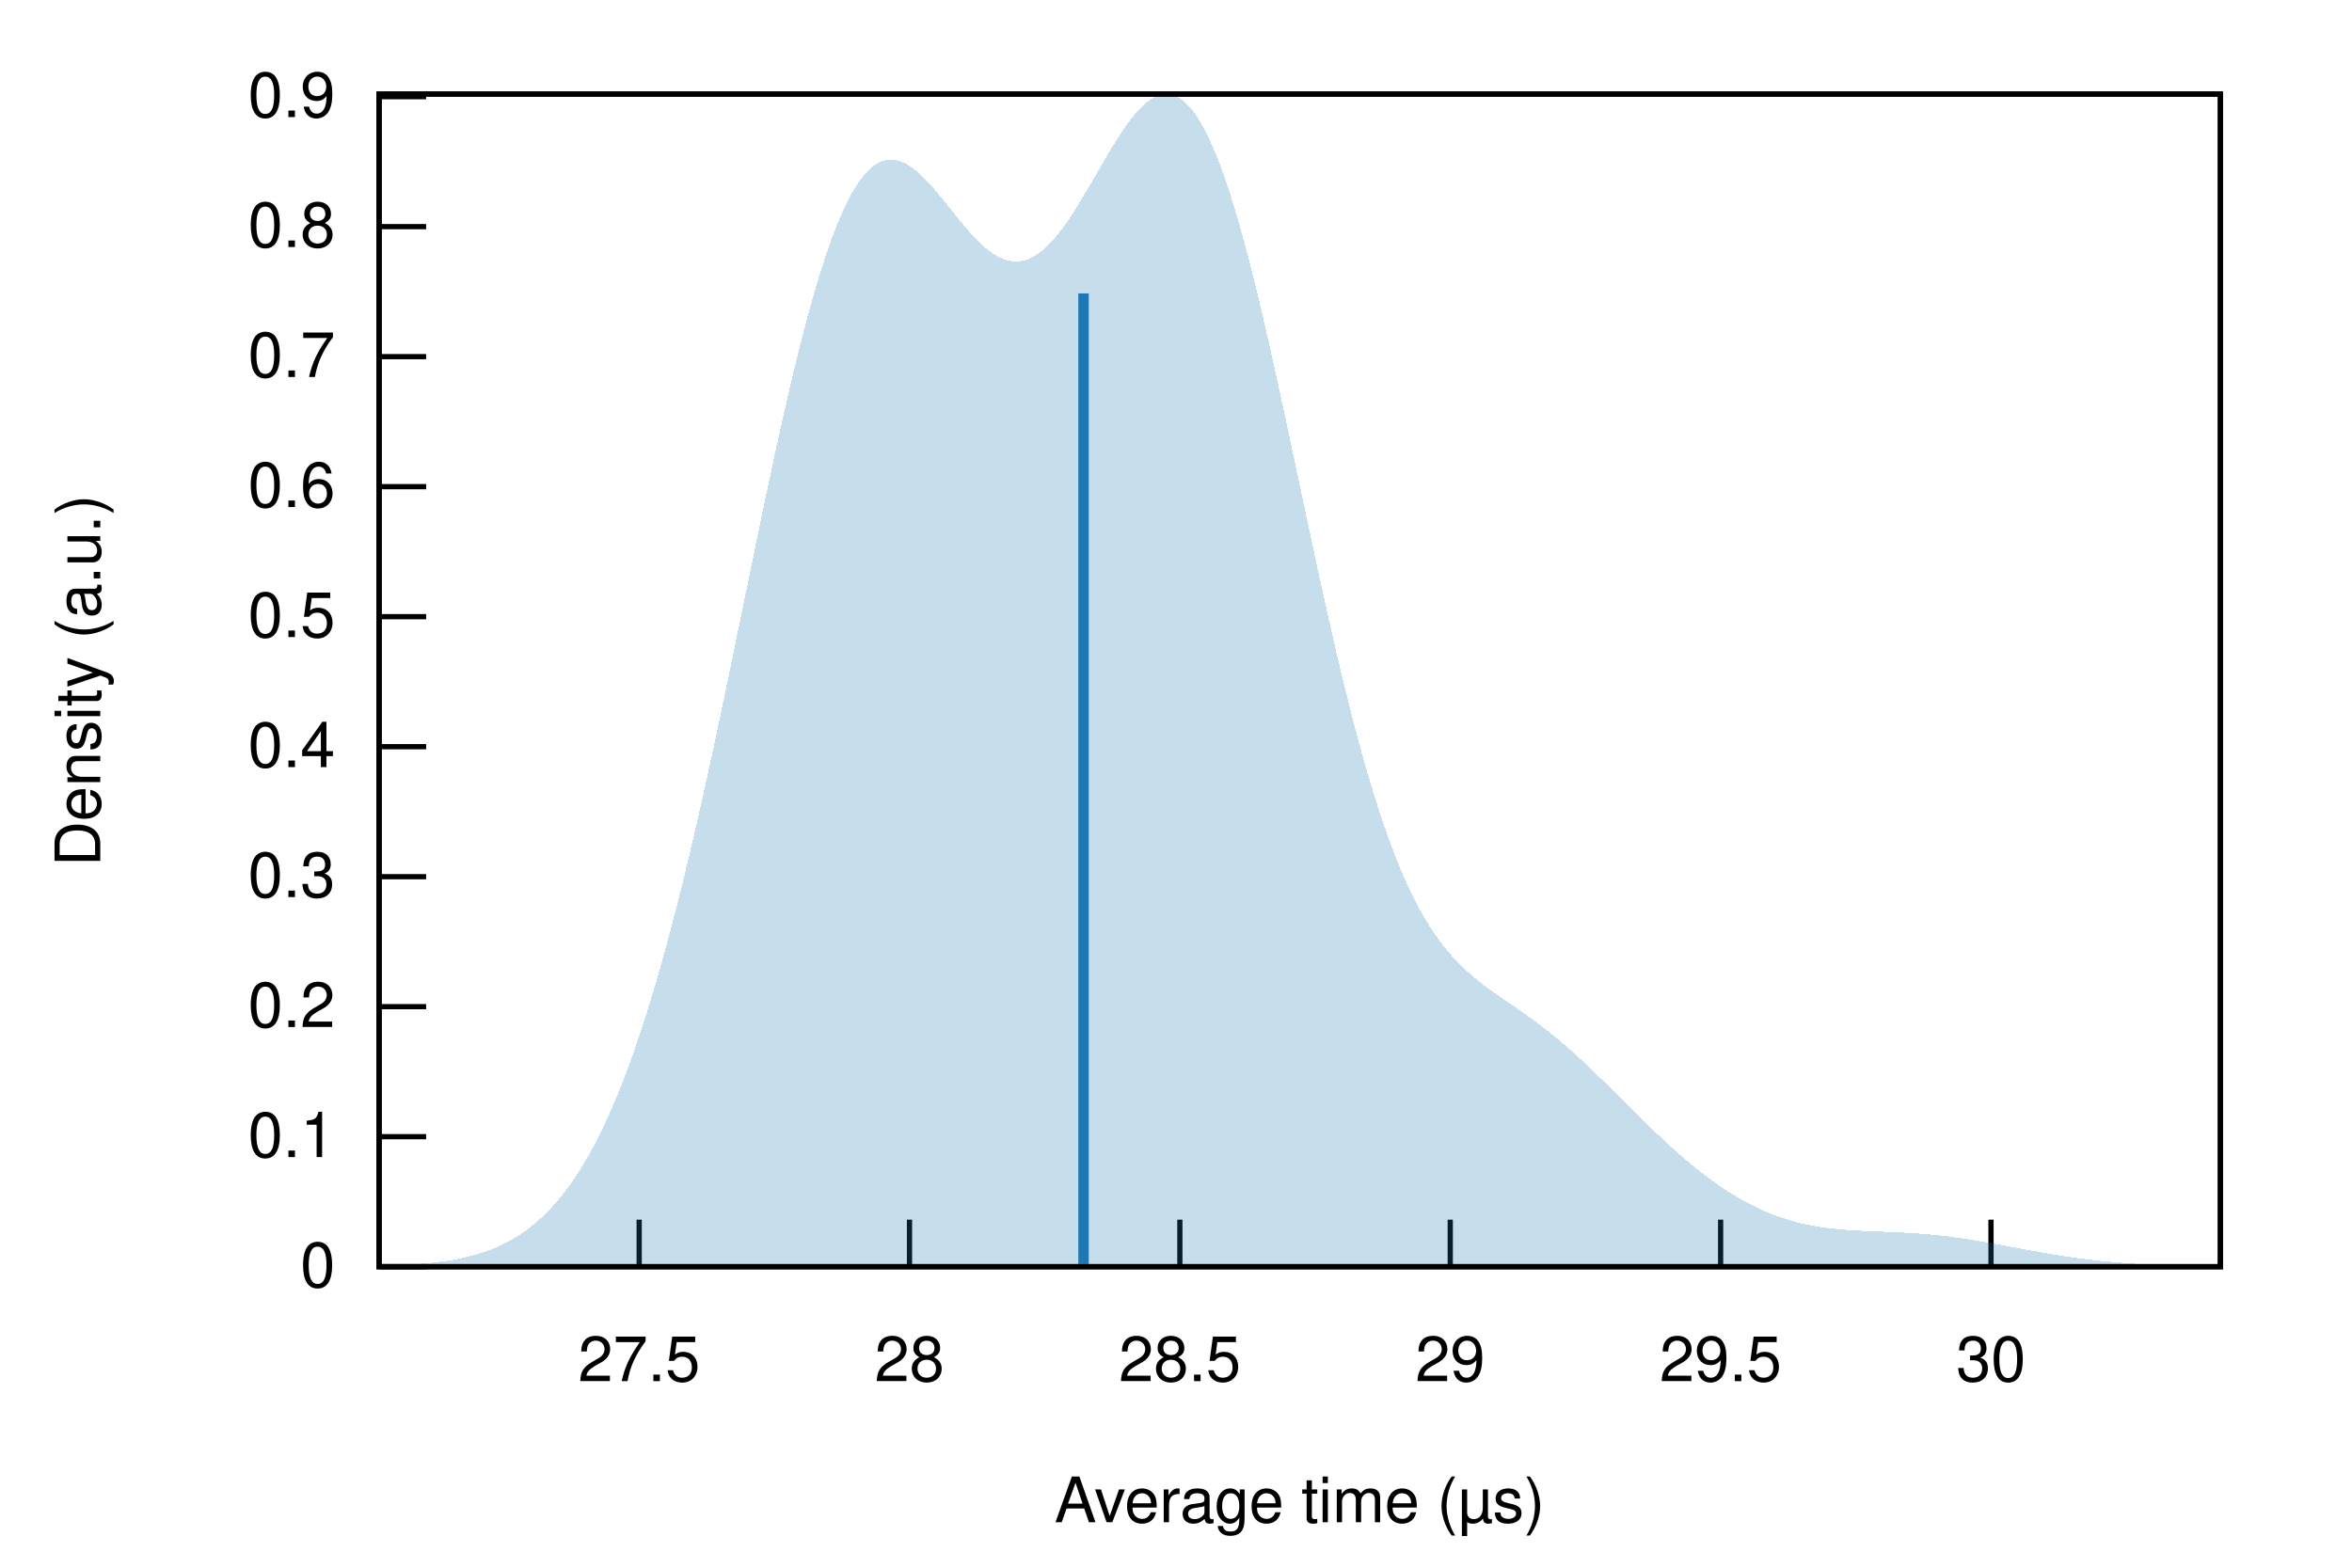
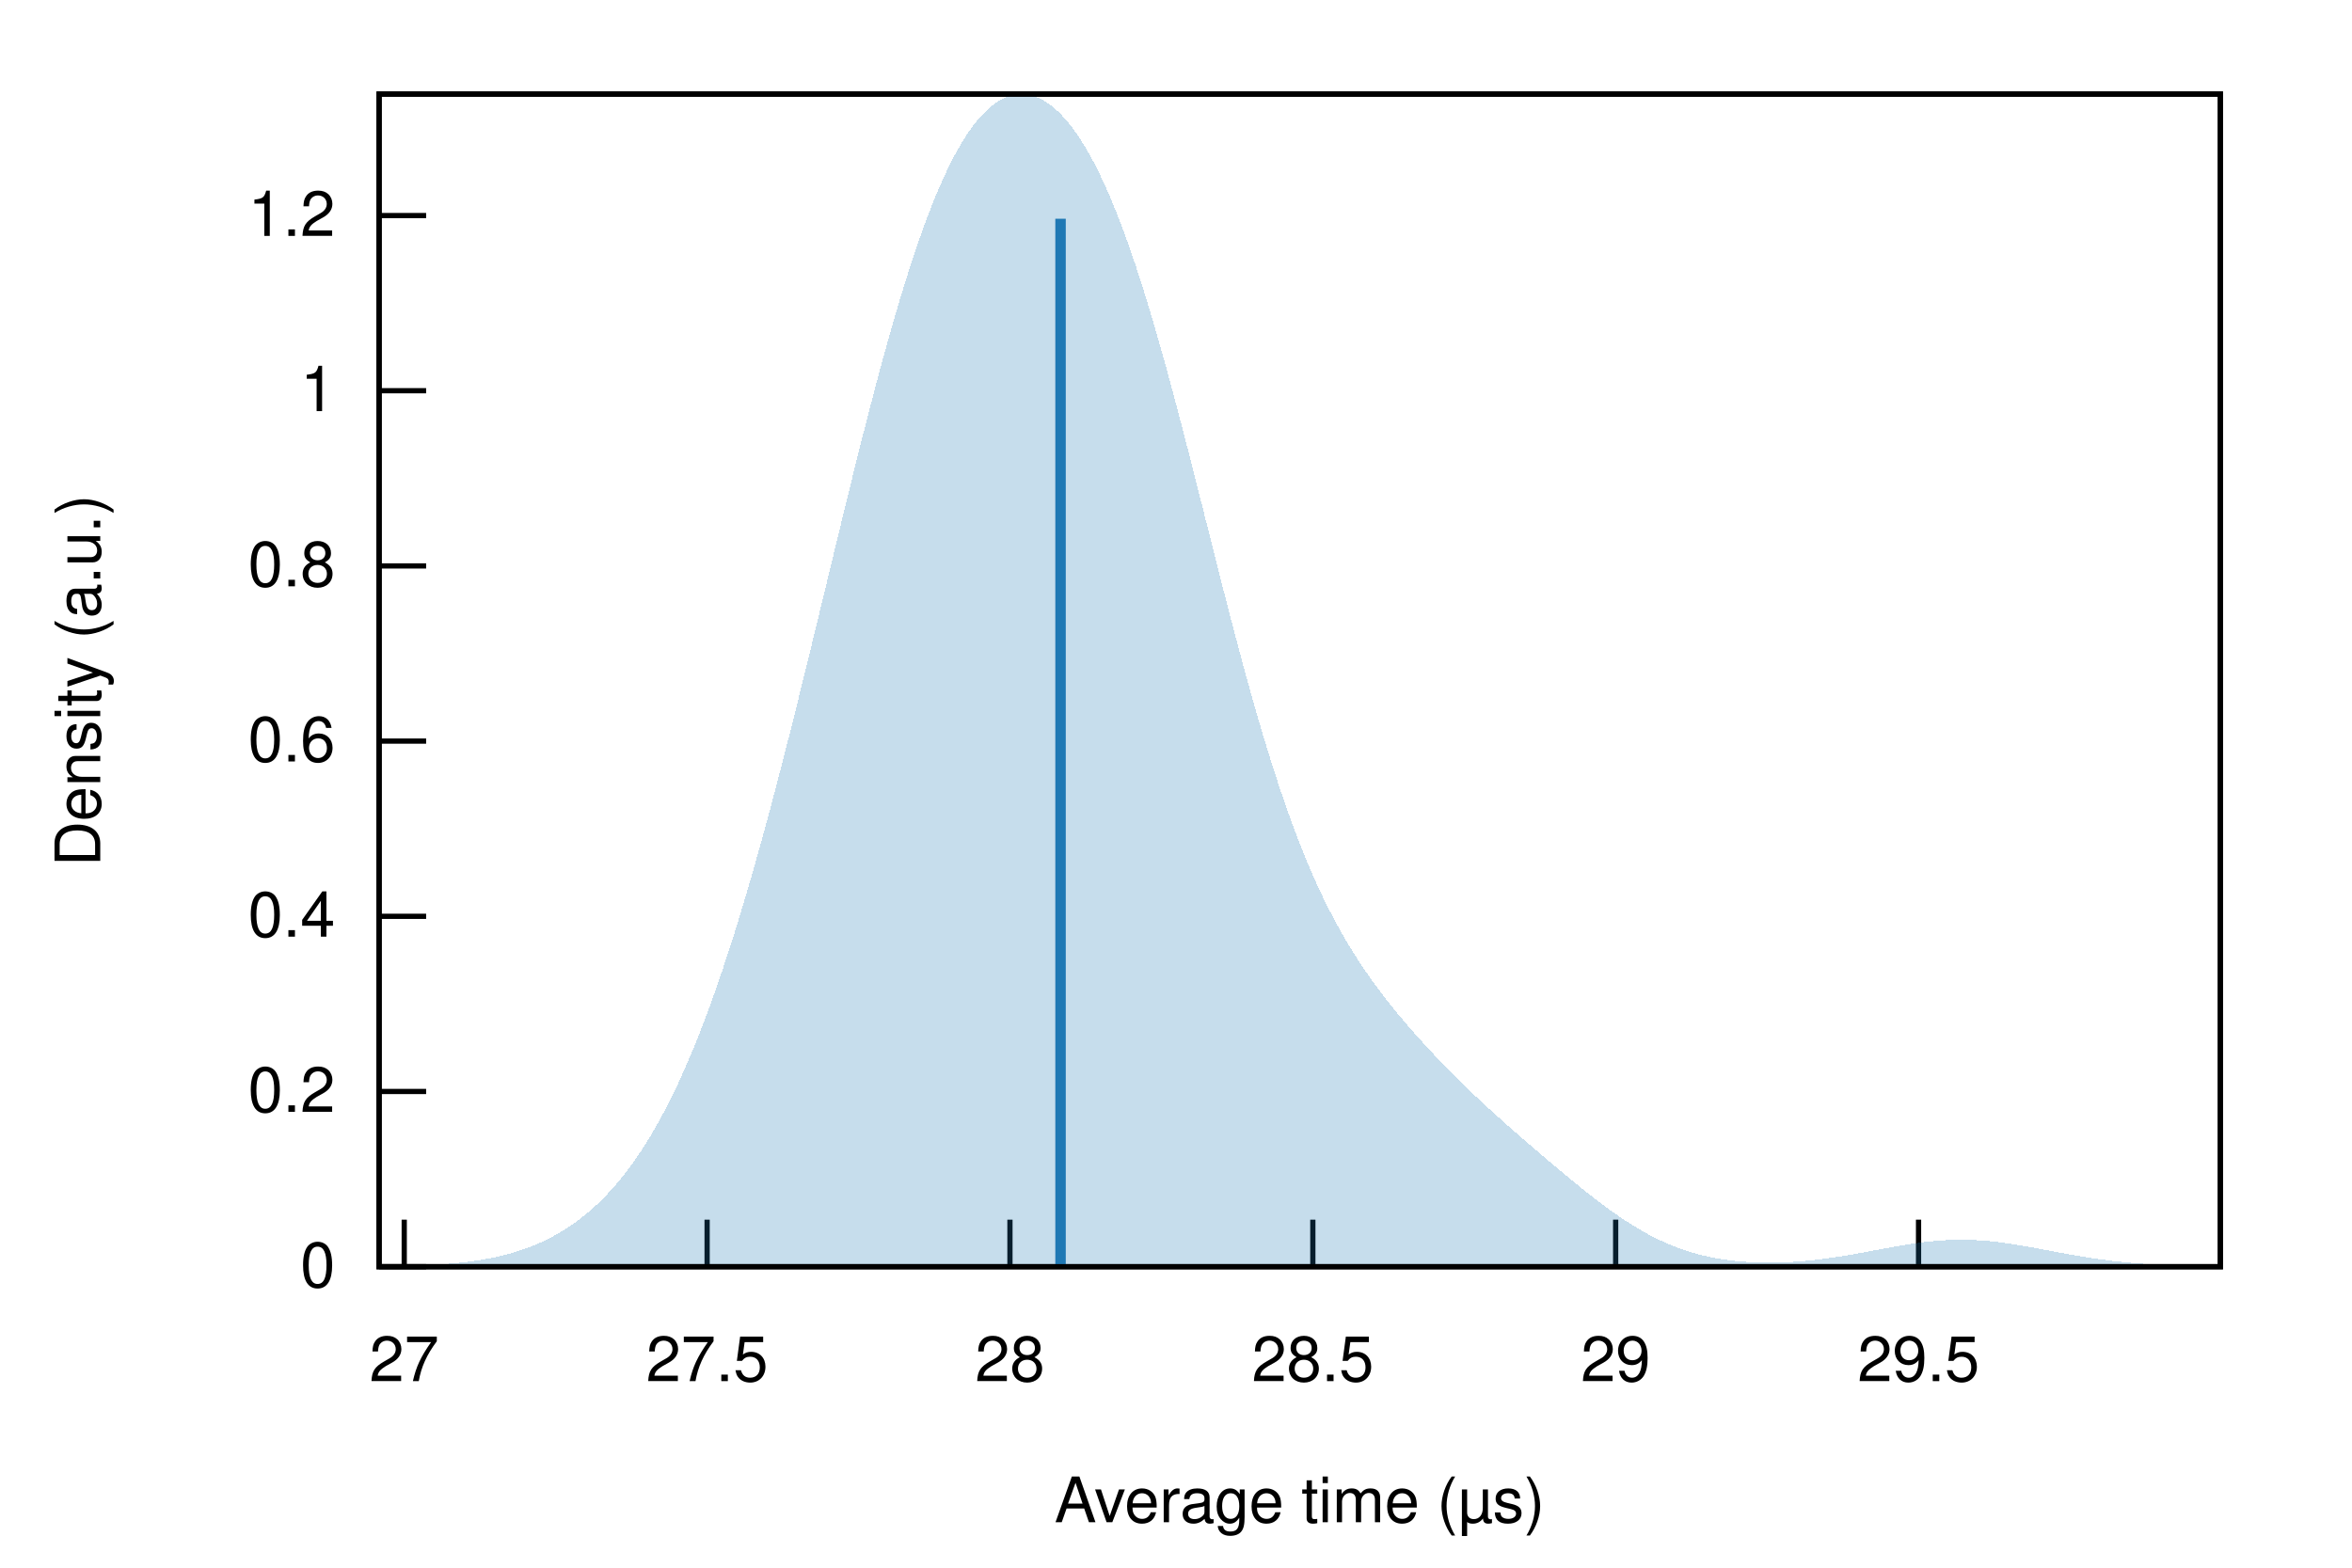
<svg xmlns="http://www.w3.org/2000/svg" xmlns:xlink="http://www.w3.org/1999/xlink" viewBox="0 0 450 300">
  <g id="gnuplot_canvas">
    <rect x="0" y="0" width="450" height="300" fill="none" />
    <defs>
      <circle id="gpDot" r="0.5" stroke-width="0.5" stroke="currentColor" />
      <path id="gpPt0" stroke-width="0.222" stroke="currentColor" d="M-1,0 h2 M0,-1 v2" />
      <path id="gpPt1" stroke-width="0.222" stroke="currentColor" d="M-1,-1 L1,1 M1,-1 L-1,1" />
      <path id="gpPt2" stroke-width="0.222" stroke="currentColor" d="M-1,0 L1,0 M0,-1 L0,1 M-1,-1 L1,1 M-1,1 L1,-1" />
      <rect id="gpPt3" stroke-width="0.222" stroke="currentColor" x="-1" y="-1" width="2" height="2" />
      <rect id="gpPt4" stroke-width="0.222" stroke="currentColor" fill="currentColor" x="-1" y="-1" width="2" height="2" />
      <circle id="gpPt5" stroke-width="0.222" stroke="currentColor" cx="0" cy="0" r="1" />
      <use xlink:href="#gpPt5" id="gpPt6" fill="currentColor" stroke="none" />
      <path id="gpPt7" stroke-width="0.222" stroke="currentColor" d="M0,-1.33 L-1.33,0.67 L1.33,0.67 z" />
      <use xlink:href="#gpPt7" id="gpPt8" fill="currentColor" stroke="none" />
      <use xlink:href="#gpPt7" id="gpPt9" stroke="currentColor" transform="rotate(180)" />
      <use xlink:href="#gpPt9" id="gpPt10" fill="currentColor" stroke="none" />
      <use xlink:href="#gpPt3" id="gpPt11" stroke="currentColor" transform="rotate(45)" />
      <use xlink:href="#gpPt11" id="gpPt12" fill="currentColor" stroke="none" />
      <path id="gpPt13" stroke-width="0.222" stroke="currentColor" d="M0,1.330 L1.265,0.411 L0.782,-1.067 L-0.782,-1.076 L-1.265,0.411 z" />
      <use xlink:href="#gpPt13" id="gpPt14" fill="currentColor" stroke="none" />
      <filter id="textbox" filterUnits="objectBoundingBox" x="0" y="0" height="1" width="1">
        <feFlood flood-color="white" flood-opacity="1" result="bgnd" />
        <feComposite in="SourceGraphic" in2="bgnd" operator="atop" />
      </filter>
      <filter id="greybox" filterUnits="objectBoundingBox" x="0" y="0" height="1" width="1">
        <feFlood flood-color="lightgrey" flood-opacity="1" result="grey" />
        <feComposite in="SourceGraphic" in2="grey" operator="atop" />
      </filter>
    </defs>
    <g fill="none" color="white" stroke="currentColor" stroke-width="1.00" stroke-linecap="butt" stroke-linejoin="miter">
</g>
    <g fill="none" color="black" stroke="currentColor" stroke-width="1.00" stroke-linecap="butt" stroke-linejoin="miter">
      <path stroke="black" d="M72.53,242.40 L81.53,242.40  " />
      <g transform="translate(64.14,246.30)" stroke="none" fill="black" font-family="Helvetica" font-size="12.00" text-anchor="end">
        <text>
          <tspan font-family="Helvetica"> 0</tspan>
        </text>
      </g>
    </g>
    <g fill="none" color="black" stroke="currentColor" stroke-width="1.00" stroke-linecap="butt" stroke-linejoin="miter">
-       <path stroke="black" d="M72.53,217.52 L81.53,217.52  " />
-       <g transform="translate(64.14,221.42)" stroke="none" fill="black" font-family="Helvetica" font-size="12.00" text-anchor="end">
-         <text>
-           <tspan font-family="Helvetica"> 0.1</tspan>
-         </text>
-       </g>
-     </g>
-     <g fill="none" color="black" stroke="currentColor" stroke-width="1.00" stroke-linecap="butt" stroke-linejoin="miter">
-       <path stroke="black" d="M72.53,192.64 L81.53,192.64  " />
-       <g transform="translate(64.14,196.54)" stroke="none" fill="black" font-family="Helvetica" font-size="12.00" text-anchor="end">
+       <path stroke="black" d="M72.53,208.87 L81.53,208.87  " />
+       <g transform="translate(64.14,212.77)" stroke="none" fill="black" font-family="Helvetica" font-size="12.00" text-anchor="end">
        <text>
          <tspan font-family="Helvetica"> 0.2</tspan>
        </text>
      </g>
    </g>
    <g fill="none" color="black" stroke="currentColor" stroke-width="1.00" stroke-linecap="butt" stroke-linejoin="miter">
-       <path stroke="black" d="M72.53,167.77 L81.53,167.77  " />
-       <g transform="translate(64.14,171.67)" stroke="none" fill="black" font-family="Helvetica" font-size="12.00" text-anchor="end">
-         <text>
-           <tspan font-family="Helvetica"> 0.3</tspan>
-         </text>
-       </g>
-     </g>
-     <g fill="none" color="black" stroke="currentColor" stroke-width="1.00" stroke-linecap="butt" stroke-linejoin="miter">
-       <path stroke="black" d="M72.53,142.89 L81.53,142.89  " />
-       <g transform="translate(64.14,146.79)" stroke="none" fill="black" font-family="Helvetica" font-size="12.00" text-anchor="end">
+       <path stroke="black" d="M72.53,175.35 L81.53,175.35  " />
+       <g transform="translate(64.14,179.25)" stroke="none" fill="black" font-family="Helvetica" font-size="12.00" text-anchor="end">
        <text>
          <tspan font-family="Helvetica"> 0.4</tspan>
        </text>
      </g>
    </g>
    <g fill="none" color="black" stroke="currentColor" stroke-width="1.00" stroke-linecap="butt" stroke-linejoin="miter">
-       <path stroke="black" d="M72.53,118.01 L81.53,118.01  " />
-       <g transform="translate(64.14,121.91)" stroke="none" fill="black" font-family="Helvetica" font-size="12.00" text-anchor="end">
-         <text>
-           <tspan font-family="Helvetica"> 0.5</tspan>
-         </text>
-       </g>
-     </g>
-     <g fill="none" color="black" stroke="currentColor" stroke-width="1.00" stroke-linecap="butt" stroke-linejoin="miter">
-       <path stroke="black" d="M72.53,93.13 L81.53,93.13  " />
-       <g transform="translate(64.14,97.03)" stroke="none" fill="black" font-family="Helvetica" font-size="12.00" text-anchor="end">
+       <path stroke="black" d="M72.53,141.82 L81.53,141.82  " />
+       <g transform="translate(64.14,145.72)" stroke="none" fill="black" font-family="Helvetica" font-size="12.00" text-anchor="end">
        <text>
          <tspan font-family="Helvetica"> 0.6</tspan>
        </text>
      </g>
    </g>
    <g fill="none" color="black" stroke="currentColor" stroke-width="1.00" stroke-linecap="butt" stroke-linejoin="miter">
-       <path stroke="black" d="M72.53,68.25 L81.53,68.25  " />
-       <g transform="translate(64.14,72.15)" stroke="none" fill="black" font-family="Helvetica" font-size="12.00" text-anchor="end">
-         <text>
-           <tspan font-family="Helvetica"> 0.7</tspan>
-         </text>
-       </g>
-     </g>
-     <g fill="none" color="black" stroke="currentColor" stroke-width="1.00" stroke-linecap="butt" stroke-linejoin="miter">
-       <path stroke="black" d="M72.53,43.37 L81.53,43.37  " />
-       <g transform="translate(64.14,47.27)" stroke="none" fill="black" font-family="Helvetica" font-size="12.00" text-anchor="end">
+       <path stroke="black" d="M72.53,108.30 L81.53,108.30  " />
+       <g transform="translate(64.14,112.20)" stroke="none" fill="black" font-family="Helvetica" font-size="12.00" text-anchor="end">
        <text>
          <tspan font-family="Helvetica"> 0.8</tspan>
        </text>
      </g>
    </g>
    <g fill="none" color="black" stroke="currentColor" stroke-width="1.00" stroke-linecap="butt" stroke-linejoin="miter">
-       <path stroke="black" d="M72.53,18.50 L81.53,18.50  " />
-       <g transform="translate(64.14,22.40)" stroke="none" fill="black" font-family="Helvetica" font-size="12.00" text-anchor="end">
+       <path stroke="black" d="M72.53,74.77 L81.53,74.77  " />
+       <g transform="translate(64.14,78.67)" stroke="none" fill="black" font-family="Helvetica" font-size="12.00" text-anchor="end">
        <text>
-           <tspan font-family="Helvetica"> 0.9</tspan>
+           <tspan font-family="Helvetica"> 1</tspan>
        </text>
      </g>
    </g>
    <g fill="none" color="black" stroke="currentColor" stroke-width="1.00" stroke-linecap="butt" stroke-linejoin="miter">
-       <path stroke="black" d="M122.29,242.40 L122.29,233.40  " />
-       <g transform="translate(122.29,264.30)" stroke="none" fill="black" font-family="Helvetica" font-size="12.00" text-anchor="middle">
+       <path stroke="black" d="M72.53,41.25 L81.53,41.25  " />
+       <g transform="translate(64.14,45.15)" stroke="none" fill="black" font-family="Helvetica" font-size="12.00" text-anchor="end">
+         <text>
+           <tspan font-family="Helvetica"> 1.2</tspan>
+         </text>
+       </g>
+     </g>
+     <g fill="none" color="black" stroke="currentColor" stroke-width="1.00" stroke-linecap="butt" stroke-linejoin="miter">
+       <path stroke="black" d="M77.34,242.40 L77.34,233.40  " />
+       <g transform="translate(77.34,264.30)" stroke="none" fill="black" font-family="Helvetica" font-size="12.00" text-anchor="middle">
+         <text>
+           <tspan font-family="Helvetica"> 27</tspan>
+         </text>
+       </g>
+     </g>
+     <g fill="none" color="black" stroke="currentColor" stroke-width="1.00" stroke-linecap="butt" stroke-linejoin="miter">
+       <path stroke="black" d="M135.29,242.40 L135.29,233.40  " />
+       <g transform="translate(135.29,264.30)" stroke="none" fill="black" font-family="Helvetica" font-size="12.00" text-anchor="middle">
        <text>
          <tspan font-family="Helvetica"> 27.5</tspan>
        </text>
      </g>
    </g>
    <g fill="none" color="black" stroke="currentColor" stroke-width="1.00" stroke-linecap="butt" stroke-linejoin="miter">
-       <path stroke="black" d="M174.01,242.40 L174.01,233.40  " />
-       <g transform="translate(174.01,264.30)" stroke="none" fill="black" font-family="Helvetica" font-size="12.00" text-anchor="middle">
+       <path stroke="black" d="M193.23,242.40 L193.23,233.40  " />
+       <g transform="translate(193.23,264.30)" stroke="none" fill="black" font-family="Helvetica" font-size="12.00" text-anchor="middle">
        <text>
          <tspan font-family="Helvetica"> 28</tspan>
        </text>
      </g>
    </g>
    <g fill="none" color="black" stroke="currentColor" stroke-width="1.00" stroke-linecap="butt" stroke-linejoin="miter">
-       <path stroke="black" d="M225.74,242.40 L225.74,233.40  " />
-       <g transform="translate(225.74,264.30)" stroke="none" fill="black" font-family="Helvetica" font-size="12.00" text-anchor="middle">
+       <path stroke="black" d="M251.18,242.40 L251.18,233.40  " />
+       <g transform="translate(251.18,264.30)" stroke="none" fill="black" font-family="Helvetica" font-size="12.00" text-anchor="middle">
        <text>
          <tspan font-family="Helvetica"> 28.5</tspan>
        </text>
      </g>
    </g>
    <g fill="none" color="black" stroke="currentColor" stroke-width="1.00" stroke-linecap="butt" stroke-linejoin="miter">
-       <path stroke="black" d="M277.47,242.40 L277.47,233.40  " />
-       <g transform="translate(277.47,264.30)" stroke="none" fill="black" font-family="Helvetica" font-size="12.00" text-anchor="middle">
+       <path stroke="black" d="M309.12,242.40 L309.12,233.40  " />
+       <g transform="translate(309.12,264.30)" stroke="none" fill="black" font-family="Helvetica" font-size="12.00" text-anchor="middle">
        <text>
          <tspan font-family="Helvetica"> 29</tspan>
        </text>
      </g>
    </g>
    <g fill="none" color="black" stroke="currentColor" stroke-width="1.00" stroke-linecap="butt" stroke-linejoin="miter">
-       <path stroke="black" d="M329.20,242.40 L329.20,233.40  " />
-       <g transform="translate(329.20,264.30)" stroke="none" fill="black" font-family="Helvetica" font-size="12.00" text-anchor="middle">
+       <path stroke="black" d="M367.07,242.40 L367.07,233.40  " />
+       <g transform="translate(367.07,264.30)" stroke="none" fill="black" font-family="Helvetica" font-size="12.00" text-anchor="middle">
        <text>
          <tspan font-family="Helvetica"> 29.5</tspan>
-         </text>
-       </g>
-     </g>
-     <g fill="none" color="black" stroke="currentColor" stroke-width="1.00" stroke-linecap="butt" stroke-linejoin="miter">
-       <path stroke="black" d="M380.93,242.40 L380.93,233.40  " />
-       <g transform="translate(380.93,264.30)" stroke="none" fill="black" font-family="Helvetica" font-size="12.00" text-anchor="middle">
-         <text>
-           <tspan font-family="Helvetica"> 30</tspan>
        </text>
      </g>
    </g>
    <g fill="none" color="black" stroke="currentColor" stroke-width="1.00" stroke-linecap="butt" stroke-linejoin="miter">
</g>
    <g fill="none" color="black" stroke="currentColor" stroke-width="1.00" stroke-linecap="butt" stroke-linejoin="miter">
      <path stroke="black" d="M72.53,18.01 L72.53,242.40 L424.82,242.40 L424.82,18.01 L72.53,18.01 Z  " />
    </g>
    <g fill="none" color="black" stroke="currentColor" stroke-width="1.00" stroke-linecap="butt" stroke-linejoin="miter">
</g>
    <g id="gnuplot_plot_1">
      <g fill="none" color="black" stroke="currentColor" stroke-width="1.00" stroke-linecap="butt" stroke-linejoin="miter">
        <g stroke="none" shape-rendering="crispEdges">
-           <polygon fill="rgb( 31, 120, 180)" fill-opacity="0.25" points="72.53,242.24 73.24,242.22 73.94,242.20 74.65,242.18 75.35,242.15 76.06,242.12 76.77,242.09 77.47,242.05 78.18,242.01 78.88,241.97 79.59,241.92 80.30,241.86 81.00,241.80 81.71,241.74 82.41,241.67 83.12,241.59 83.83,241.51 84.53,241.42 85.24,241.32 85.94,241.21 86.65,241.09 87.36,240.96 88.06,240.82 88.77,240.67 89.47,240.50 90.18,240.32 90.89,240.13 91.59,239.92 92.30,239.70 93.00,239.46 93.71,239.20 94.42,238.92 95.12,238.62 95.83,238.30 96.53,237.96 97.24,237.60 97.95,237.21 98.65,236.79 99.36,236.34 100.06,235.87 100.77,235.37 101.48,234.83 102.18,234.26 102.89,233.66 103.59,233.02 104.30,232.35 105.01,231.64 105.71,230.88 106.42,230.09 107.12,229.25 107.83,228.36 108.54,227.44 109.24,226.46 109.95,225.43 110.65,224.36 111.36,223.23 112.07,222.05 112.77,220.82 113.48,219.53 114.18,218.18 114.89,216.78 115.60,215.31 116.30,213.79 117.01,212.20 117.71,210.55 118.42,208.84 119.13,207.06 119.83,205.22 120.54,203.31 121.24,201.34 121.95,199.30 122.66,197.20 123.36,195.02 124.07,192.78 124.77,190.48 125.48,188.10 126.19,185.66 126.89,183.15 127.60,180.58 128.30,177.95 129.01,175.25 129.72,172.49 130.42,169.66 131.13,166.78 131.83,163.84 132.54,160.85 133.25,157.80 133.95,154.70 134.66,151.56 135.36,148.37 136.07,145.14 136.78,141.87 137.48,138.56 138.19,135.22 138.89,131.86 139.60,128.47 140.31,125.06 141.01,121.64 141.72,118.21 142.42,114.77 143.13,111.34 143.84,107.91 144.54,104.49 145.25,101.09 145.95,97.71 146.66,94.35 147.37,91.03 148.07,87.75 148.78,84.52 149.48,81.33 150.19,78.20 150.90,75.13 151.60,72.13 152.31,69.21 153.01,66.36 153.72,63.59 154.43,60.91 155.13,58.33 155.84,55.84 156.54,53.46 157.25,51.18 157.96,49.01 158.66,46.95 159.37,45.01 160.07,43.19 160.78,41.48 161.48,39.91 162.19,38.45 162.90,37.12 163.60,35.92 164.31,34.84 165.01,33.88 165.72,33.05 166.43,32.34 167.13,31.76 167.84,31.29 168.54,30.94 169.25,30.70 169.96,30.58 170.66,30.55 171.37,30.63 172.07,30.81 172.78,31.08 173.49,31.43 174.19,31.87 174.90,32.37 175.60,32.95 176.31,33.59 177.02,34.29 177.72,35.03 178.43,35.81 179.13,36.63 179.84,37.48 180.55,38.35 181.25,39.22 181.96,40.11 182.66,40.99 183.37,41.87 184.08,42.73 184.78,43.57 185.49,44.38 186.19,45.16 186.90,45.90 187.61,46.59 188.31,47.23 189.02,47.82 189.72,48.34 190.43,48.80 191.14,49.19 191.84,49.51 192.55,49.76 193.25,49.93 193.96,50.01 194.67,50.02 195.37,49.95 196.08,49.79 196.78,49.55 197.49,49.23 198.20,48.82 198.90,48.34 199.61,47.78 200.31,47.14 201.02,46.43 201.73,45.65 202.43,44.80 203.14,43.89 203.84,42.93 204.55,41.91 205.26,40.84 205.96,39.74 206.67,38.59 207.37,37.42 208.08,36.22 208.79,35.01 209.49,33.79 210.20,32.56 210.90,31.34 211.61,30.12 212.32,28.93 213.02,27.77 213.73,26.63 214.43,25.54 215.14,24.49 215.85,23.50 216.55,22.57 217.26,21.71 217.96,20.92 218.67,20.22 219.38,19.60 220.08,19.07 220.79,18.65 221.49,18.33 222.20,18.11 222.91,18.01 223.61,18.03 224.32,18.16 225.02,18.42 225.73,18.81 226.44,19.33 227.14,19.97 227.85,20.75 228.55,21.66 229.26,22.71 229.97,23.89 230.67,25.20 231.38,26.64 232.08,28.21 232.79,29.91 233.50,31.74 234.20,33.69 234.91,35.76 235.61,37.95 236.32,40.25 237.03,42.65 237.73,45.16 238.44,47.77 239.14,50.47 239.85,53.25 240.56,56.12 241.26,59.06 241.97,62.08 242.67,65.15 243.38,68.28 244.09,71.46 244.79,74.68 245.50,77.93 246.20,81.22 246.91,84.52 247.62,87.85 248.32,91.17 249.03,94.50 249.73,97.83 250.44,101.14 251.15,104.44 251.85,107.71 252.56,110.96 253.26,114.16 253.97,117.33 254.68,120.45 255.38,123.52 256.09,126.54 256.79,129.50 257.50,132.39 258.21,135.22 258.91,137.98 259.62,140.66 260.32,143.27 261.03,145.80 261.74,148.25 262.44,150.63 263.15,152.92 263.85,155.12 264.56,157.25 265.27,159.29 265.97,161.24 266.68,163.12 267.38,164.91 268.09,166.62 268.80,168.25 269.50,169.80 270.21,171.27 270.91,172.67 271.62,174.00 272.33,175.26 273.03,176.45 273.74,177.58 274.44,178.64 275.15,179.65 275.86,180.60 276.56,181.50 277.27,182.34 277.97,183.15 278.68,183.91 279.39,184.63 280.09,185.31 280.80,185.96 281.50,186.58 282.21,187.18 282.92,187.75 283.62,188.30 284.33,188.84 285.03,189.36 285.74,189.87 286.45,190.37 287.15,190.86 287.86,191.34 288.56,191.83 289.27,192.31 289.98,192.80 290.68,193.29 291.39,193.78 292.09,194.28 292.80,194.79 293.51,195.30 294.21,195.83 294.92,196.36 295.62,196.91 296.33,197.46 297.04,198.03 297.74,198.60 298.45,199.19 299.15,199.79 299.86,200.40 300.57,201.02 301.27,201.65 301.98,202.29 302.68,202.94 303.39,203.60 304.10,204.27 304.80,204.95 305.51,205.63 306.21,206.31 306.92,207.01 307.63,207.70 308.33,208.40 309.04,209.10 309.74,209.81 310.45,210.51 311.16,211.22 311.86,211.92 312.57,212.62 313.27,213.32 313.98,214.02 314.69,214.71 315.39,215.40 316.10,216.08 316.80,216.75 317.51,217.42 318.22,218.09 318.92,218.74 319.63,219.39 320.33,220.02 321.04,220.65 321.75,221.27 322.45,221.87 323.16,222.47 323.86,223.05 324.57,223.63 325.28,224.19 325.98,224.73 326.69,225.27 327.39,225.79 328.10,226.30 328.81,226.80 329.51,227.28 330.22,227.75 330.92,228.20 331.63,228.64 332.34,229.06 333.04,229.47 333.75,229.87 334.45,230.25 335.16,230.62 335.87,230.97 336.57,231.30 337.28,231.62 337.98,231.93 338.69,232.22 339.39,232.49 340.10,232.75 340.81,233.00 341.51,233.23 342.22,233.45 342.92,233.66 343.63,233.85 344.34,234.03 345.04,234.19 345.75,234.35 346.45,234.49 347.16,234.62 347.87,234.74 348.57,234.85 349.28,234.95 349.98,235.04 350.69,235.12 351.40,235.20 352.10,235.26 352.81,235.32 353.51,235.38 354.22,235.43 354.93,235.47 355.63,235.51 356.34,235.54 357.04,235.58 357.75,235.61 358.46,235.64 359.16,235.67 359.87,235.69 360.57,235.72 361.28,235.75 361.99,235.78 362.69,235.81 363.40,235.84 364.10,235.88 364.81,235.91 365.52,235.96 366.22,236.00 366.93,236.05 367.63,236.10 368.34,236.16 369.05,236.22 369.75,236.28 370.46,236.35 371.16,236.43 371.87,236.51 372.58,236.59 373.28,236.68 373.99,236.77 374.69,236.87 375.40,236.97 376.11,237.08 376.81,237.19 377.52,237.30 378.22,237.42 378.93,237.53 379.64,237.66 380.34,237.78 381.05,237.91 381.75,238.03 382.46,238.16 383.17,238.29 383.87,238.43 384.58,238.56 385.28,238.69 385.99,238.82 386.70,238.96 387.40,239.09 388.11,239.22 388.81,239.35 389.52,239.47 390.23,239.60 390.93,239.72 391.64,239.85 392.34,239.97 393.05,240.08 393.76,240.20 394.46,240.31 395.17,240.42 395.87,240.52 396.58,240.62 397.29,240.72 397.99,240.82 398.70,240.91 399.40,241.00 400.11,241.08 400.82,241.16 401.52,241.24 402.23,241.31 402.93,241.39 403.64,241.45 404.35,241.52 405.05,241.58 405.76,241.64 406.46,241.69 407.17,241.74 407.88,241.79 408.58,241.84 409.29,241.88 409.99,241.92 410.70,241.96 411.41,241.99 412.11,242.03 412.82,242.06 413.52,242.09 414.23,242.11 414.94,242.14 415.64,242.16 416.35,242.18 417.05,242.20 417.76,242.22 418.47,242.24 419.17,242.25 419.88,242.27 420.58,242.28 421.29,242.29 422.00,242.30 422.70,242.31 423.41,242.32 424.11,242.33 424.82,242.34 424.82,242.40 424.11,242.40 423.41,242.40 422.70,242.40 422.00,242.40 421.29,242.40 420.58,242.40 419.88,242.40 419.17,242.40 418.47,242.40 417.76,242.40 417.05,242.40 416.35,242.40 415.64,242.40 414.94,242.40 414.23,242.40 413.52,242.40 412.82,242.40 412.11,242.40 411.41,242.40 410.70,242.40 409.99,242.40 409.29,242.40 408.58,242.40 407.88,242.40 407.17,242.40 406.46,242.40 405.76,242.40 405.05,242.40 404.35,242.40 403.64,242.40 402.93,242.40 402.23,242.40 401.52,242.40 400.82,242.40 400.11,242.40 399.40,242.40 398.70,242.40 397.99,242.40 397.29,242.40 396.58,242.40 395.87,242.40 395.17,242.40 394.46,242.40 393.76,242.40 393.05,242.40 392.34,242.40 391.64,242.40 390.93,242.40 390.23,242.40 389.52,242.40 388.81,242.40 388.11,242.40 387.40,242.40 386.70,242.40 385.99,242.40 385.28,242.40 384.58,242.40 383.87,242.40 383.17,242.40 382.46,242.40 381.75,242.40 381.05,242.40 380.34,242.40 379.64,242.40 378.93,242.40 378.22,242.40 377.52,242.40 376.81,242.40 376.11,242.40 375.40,242.40 374.69,242.40 373.99,242.40 373.28,242.40 372.58,242.40 371.87,242.40 371.16,242.40 370.46,242.40 369.75,242.40 369.05,242.40 368.34,242.40 367.63,242.40 366.93,242.40 366.22,242.40 365.52,242.40 364.81,242.40 364.10,242.40 363.40,242.40 362.69,242.40 361.99,242.40 361.28,242.40 360.57,242.40 359.87,242.40 359.16,242.40 358.46,242.40 357.75,242.40 357.04,242.40 356.34,242.40 355.63,242.40 354.93,242.40 354.22,242.40 353.51,242.40 352.81,242.40 352.10,242.40 351.40,242.40 350.69,242.40 349.98,242.40 349.28,242.40 348.57,242.40 347.87,242.40 347.16,242.40 346.45,242.40 345.75,242.40 345.04,242.40 344.34,242.40 343.63,242.40 342.92,242.40 342.22,242.40 341.51,242.40 340.81,242.40 340.10,242.40 339.39,242.40 338.69,242.40 337.98,242.40 337.28,242.40 336.57,242.40 335.87,242.40 335.16,242.40 334.45,242.40 333.75,242.40 333.04,242.40 332.34,242.40 331.63,242.40 330.92,242.40 330.22,242.40 329.51,242.40 328.81,242.40 328.10,242.40 327.39,242.40 326.69,242.40 325.98,242.40 325.28,242.40 324.57,242.40 323.86,242.40 323.16,242.40 322.45,242.40 321.75,242.40 321.04,242.40 320.33,242.40 319.63,242.40 318.92,242.40 318.22,242.40 317.51,242.40 316.80,242.40 316.10,242.40 315.39,242.40 314.69,242.40 313.98,242.40 313.27,242.40 312.57,242.40 311.86,242.40 311.16,242.40 310.45,242.40 309.74,242.40 309.04,242.40 308.33,242.40 307.63,242.40 306.92,242.40 306.21,242.40 305.51,242.40 304.80,242.40 304.10,242.40 303.39,242.40 302.68,242.40 301.98,242.40 301.27,242.40 300.57,242.40 299.86,242.40 299.15,242.40 298.45,242.40 297.74,242.40 297.04,242.40 296.33,242.40 295.62,242.40 294.92,242.40 294.21,242.40 293.51,242.40 292.80,242.40 292.09,242.40 291.39,242.40 290.68,242.40 289.98,242.40 289.27,242.40 288.56,242.40 287.86,242.40 287.15,242.40 286.45,242.40 285.74,242.40 285.03,242.40 284.33,242.40 283.62,242.40 282.92,242.40 282.21,242.40 281.50,242.40 280.80,242.40 280.09,242.40 279.39,242.40 278.68,242.40 277.97,242.40 277.27,242.40 276.56,242.40 275.86,242.40 275.15,242.40 274.44,242.40 273.74,242.40 273.03,242.40 272.33,242.40 271.62,242.40 270.91,242.40 270.21,242.40 269.50,242.40 268.80,242.40 268.09,242.40 267.38,242.40 266.68,242.40 265.97,242.40 265.27,242.40 264.56,242.40 263.85,242.40 263.15,242.40 262.44,242.40 261.74,242.40 261.03,242.40 260.32,242.40 259.62,242.40 258.91,242.40 258.21,242.40 257.50,242.40 256.79,242.40 256.09,242.40 255.38,242.40 254.68,242.40 253.97,242.40 253.26,242.40 252.56,242.40 251.85,242.40 251.15,242.40 250.44,242.40 249.73,242.40 249.03,242.40 248.32,242.40 247.62,242.40 246.91,242.40 246.20,242.40 245.50,242.40 244.79,242.40 244.09,242.40 243.38,242.40 242.67,242.40 241.97,242.40 241.26,242.40 240.56,242.40 239.85,242.40 239.14,242.40 238.44,242.40 237.73,242.40 237.03,242.40 236.32,242.40 235.61,242.40 234.91,242.40 234.20,242.40 233.50,242.40 232.79,242.40 232.08,242.40 231.38,242.40 230.67,242.40 229.97,242.40 229.26,242.40 228.55,242.40 227.85,242.40 227.14,242.40 226.44,242.40 225.73,242.40 225.02,242.40 224.32,242.40 223.61,242.40 222.91,242.40 222.20,242.40 221.49,242.40 220.79,242.40 220.08,242.40 219.38,242.40 218.67,242.40 217.96,242.40 217.26,242.40 216.55,242.40 215.85,242.40 215.14,242.40 214.43,242.40 213.73,242.40 213.02,242.40 212.32,242.40 211.61,242.40 210.90,242.40 210.20,242.40 209.49,242.40 208.79,242.40 208.08,242.40 207.37,242.40 206.67,242.40 205.96,242.40 205.26,242.40 204.55,242.40 203.84,242.40 203.14,242.40 202.43,242.40 201.73,242.40 201.02,242.40 200.31,242.40 199.61,242.40 198.90,242.40 198.20,242.40 197.49,242.40 196.78,242.40 196.08,242.40 195.37,242.40 194.67,242.40 193.96,242.40 193.25,242.40 192.55,242.40 191.84,242.40 191.14,242.40 190.43,242.40 189.72,242.40 189.02,242.40 188.31,242.40 187.61,242.40 186.90,242.40 186.19,242.40 185.49,242.40 184.78,242.40 184.08,242.40 183.37,242.40 182.66,242.40 181.96,242.40 181.25,242.40 180.55,242.40 179.84,242.40 179.13,242.40 178.43,242.40 177.72,242.40 177.02,242.40 176.31,242.40 175.60,242.40 174.90,242.40 174.19,242.40 173.49,242.40 172.78,242.40 172.07,242.40 171.37,242.40 170.66,242.40 169.96,242.40 169.25,242.40 168.54,242.40 167.84,242.40 167.13,242.40 166.43,242.40 165.72,242.40 165.01,242.40 164.31,242.40 163.60,242.40 162.90,242.40 162.19,242.40 161.48,242.40 160.78,242.40 160.07,242.40 159.37,242.40 158.66,242.40 157.96,242.40 157.25,242.40 156.54,242.40 155.84,242.40 155.13,242.40 154.43,242.40 153.72,242.40 153.01,242.40 152.31,242.40 151.60,242.40 150.90,242.40 150.19,242.40 149.48,242.40 148.78,242.40 148.07,242.40 147.37,242.40 146.66,242.40 145.95,242.40 145.25,242.40 144.54,242.40 143.84,242.40 143.13,242.40 142.42,242.40 141.72,242.40 141.01,242.40 140.31,242.40 139.60,242.40 138.89,242.40 138.19,242.40 137.48,242.40 136.78,242.40 136.07,242.40 135.36,242.40 134.66,242.40 133.95,242.40 133.25,242.40 132.54,242.40 131.83,242.40 131.13,242.40 130.42,242.40 129.72,242.40 129.01,242.40 128.30,242.40 127.60,242.40 126.89,242.40 126.19,242.40 125.48,242.40 124.77,242.40 124.07,242.40 123.36,242.40 122.66,242.40 121.95,242.40 121.24,242.40 120.54,242.40 119.83,242.40 119.13,242.40 118.42,242.40 117.71,242.40 117.01,242.40 116.30,242.40 115.60,242.40 114.89,242.40 114.18,242.40 113.48,242.40 112.77,242.40 112.07,242.40 111.36,242.40 110.65,242.40 109.95,242.40 109.24,242.40 108.54,242.40 107.83,242.40 107.12,242.40 106.42,242.40 105.71,242.40 105.01,242.40 104.30,242.40 103.59,242.40 102.89,242.40 102.18,242.40 101.48,242.40 100.77,242.40 100.06,242.40 99.36,242.40 98.65,242.40 97.95,242.40 97.24,242.40 96.53,242.40 95.83,242.40 95.12,242.40 94.42,242.40 93.71,242.40 93.00,242.40 92.30,242.40 91.59,242.40 90.89,242.40 90.18,242.40 89.47,242.40 88.77,242.40 88.06,242.40 87.36,242.40 86.65,242.40 85.94,242.40 85.24,242.40 84.53,242.40 83.83,242.40 83.12,242.40 82.41,242.40 81.71,242.40 81.00,242.40 80.30,242.40 79.59,242.40 78.88,242.40 78.18,242.40 77.47,242.40 76.77,242.40 76.06,242.40 75.35,242.40 74.65,242.40 73.94,242.40 73.24,242.40 72.53,242.40 " />
+           <polygon fill="rgb( 31, 120, 180)" fill-opacity="0.25" points="72.53,242.34 73.24,242.33 73.94,242.32 74.65,242.31 75.35,242.29 76.06,242.28 76.77,242.26 77.47,242.25 78.18,242.23 78.88,242.21 79.59,242.18 80.30,242.16 81.00,242.13 81.71,242.09 82.41,242.06 83.12,242.02 83.83,241.98 84.53,241.93 85.24,241.88 85.94,241.82 86.65,241.76 87.36,241.70 88.06,241.62 88.77,241.54 89.47,241.46 90.18,241.37 90.89,241.27 91.59,241.16 92.30,241.05 93.00,240.92 93.71,240.79 94.42,240.65 95.12,240.50 95.83,240.33 96.53,240.16 97.24,239.97 97.95,239.78 98.65,239.57 99.36,239.34 100.06,239.10 100.77,238.85 101.48,238.59 102.18,238.30 102.89,238.01 103.59,237.69 104.30,237.36 105.01,237.01 105.71,236.64 106.42,236.25 107.12,235.85 107.83,235.42 108.54,234.97 109.24,234.50 109.95,234.00 110.65,233.49 111.36,232.94 112.07,232.38 112.77,231.78 113.48,231.16 114.18,230.52 114.89,229.84 115.60,229.13 116.30,228.40 117.01,227.63 117.71,226.83 118.42,226.00 119.13,225.13 119.83,224.23 120.54,223.29 121.24,222.31 121.95,221.30 122.66,220.25 123.36,219.16 124.07,218.02 124.77,216.85 125.48,215.63 126.19,214.37 126.89,213.06 127.60,211.71 128.30,210.32 129.01,208.88 129.72,207.39 130.42,205.85 131.13,204.26 131.83,202.63 132.54,200.95 133.25,199.22 133.95,197.44 134.66,195.61 135.36,193.73 136.07,191.81 136.78,189.83 137.48,187.81 138.19,185.74 138.89,183.62 139.60,181.45 140.31,179.24 141.01,176.98 141.72,174.67 142.42,172.32 143.13,169.93 143.84,167.50 144.54,165.03 145.25,162.51 145.95,159.96 146.66,157.37 147.37,154.75 148.07,152.09 148.78,149.40 149.48,146.68 150.19,143.94 150.90,141.16 151.60,138.36 152.31,135.54 153.01,132.70 153.72,129.84 154.43,126.96 155.13,124.07 155.84,121.16 156.54,118.25 157.25,115.33 157.96,112.41 158.66,109.49 159.37,106.57 160.07,103.65 160.78,100.74 161.48,97.84 162.19,94.96 162.90,92.09 163.60,89.24 164.31,86.41 165.01,83.61 165.72,80.83 166.43,78.09 167.13,75.38 167.84,72.71 168.54,70.08 169.25,67.49 169.96,64.95 170.66,62.46 171.37,60.02 172.07,57.64 172.78,55.31 173.49,53.04 174.19,50.83 174.90,48.68 175.60,46.60 176.31,44.59 177.02,42.64 177.72,40.77 178.43,38.96 179.13,37.23 179.84,35.57 180.55,33.99 181.25,32.48 181.96,31.05 182.66,29.69 183.37,28.41 184.08,27.21 184.78,26.08 185.49,25.02 186.19,24.05 186.90,23.15 187.61,22.32 188.31,21.57 189.02,20.89 189.72,20.28 190.43,19.75 191.14,19.29 191.84,18.90 192.55,18.58 193.25,18.34 193.96,18.16 194.67,18.05 195.37,18.01 196.08,18.04 196.78,18.13 197.49,18.30 198.20,18.53 198.90,18.83 199.61,19.20 200.31,19.63 201.02,20.13 201.73,20.70 202.43,21.34 203.14,22.04 203.84,22.82 204.55,23.66 205.26,24.57 205.96,25.55 206.67,26.60 207.37,27.72 208.08,28.91 208.79,30.17 209.49,31.50 210.20,32.90 210.90,34.38 211.61,35.92 212.32,37.53 213.02,39.22 213.73,40.97 214.43,42.79 215.14,44.68 215.85,46.64 216.55,48.66 217.26,50.75 217.96,52.90 218.67,55.11 219.38,57.39 220.08,59.71 220.79,62.10 221.49,64.53 222.20,67.02 222.91,69.55 223.61,72.12 224.32,74.74 225.02,77.39 225.73,80.07 226.44,82.78 227.14,85.52 227.85,88.28 228.55,91.06 229.26,93.85 229.97,96.64 230.67,99.45 231.38,102.25 232.08,105.05 232.79,107.85 233.50,110.63 234.20,113.39 234.91,116.14 235.61,118.86 236.32,121.55 237.03,124.21 237.73,126.84 238.44,129.44 239.14,131.99 239.85,134.49 240.56,136.96 241.26,139.37 241.97,141.73 242.67,144.04 243.38,146.30 244.09,148.50 244.79,150.65 245.50,152.74 246.20,154.77 246.91,156.75 247.62,158.67 248.32,160.53 249.03,162.33 249.73,164.08 250.44,165.77 251.15,167.41 251.85,168.99 252.56,170.52 253.26,172.00 253.97,173.44 254.68,174.82 255.38,176.16 256.09,177.46 256.79,178.72 257.50,179.94 258.21,181.12 258.91,182.26 259.62,183.37 260.32,184.45 261.03,185.51 261.74,186.53 262.44,187.53 263.15,188.50 263.85,189.46 264.56,190.39 265.27,191.30 265.97,192.20 266.68,193.08 267.38,193.94 268.09,194.79 268.80,195.62 269.50,196.45 270.21,197.26 270.91,198.06 271.62,198.85 272.33,199.63 273.03,200.40 273.74,201.16 274.44,201.91 275.15,202.66 275.86,203.39 276.56,204.12 277.27,204.84 277.97,205.55 278.68,206.26 279.39,206.96 280.09,207.65 280.80,208.33 281.50,209.01 282.21,209.68 282.92,210.34 283.62,211.00 284.33,211.66 285.03,212.30 285.74,212.95 286.45,213.58 287.15,214.22 287.86,214.85 288.56,215.47 289.27,216.10 289.98,216.72 290.68,217.33 291.39,217.95 292.09,218.56 292.80,219.17 293.51,219.77 294.21,220.38 294.92,220.98 295.62,221.58 296.33,222.18 297.04,222.78 297.74,223.37 298.45,223.97 299.15,224.55 299.86,225.14 300.57,225.72 301.27,226.30 301.98,226.88 302.68,227.45 303.39,228.01 304.10,228.57 304.80,229.12 305.51,229.66 306.21,230.20 306.92,230.73 307.63,231.25 308.33,231.76 309.04,232.26 309.74,232.75 310.45,233.22 311.16,233.69 311.86,234.14 312.57,234.59 313.27,235.01 313.98,235.43 314.69,235.83 315.39,236.22 316.10,236.59 316.80,236.94 317.51,237.29 318.22,237.62 318.92,237.93 319.63,238.23 320.33,238.51 321.04,238.78 321.75,239.04 322.45,239.28 323.16,239.51 323.86,239.72 324.57,239.92 325.28,240.11 325.98,240.28 326.69,240.45 327.39,240.59 328.10,240.73 328.81,240.86 329.51,240.97 330.22,241.08 330.92,241.17 331.63,241.26 332.34,241.33 333.04,241.40 333.75,241.45 334.45,241.50 335.16,241.54 335.87,241.57 336.57,241.59 337.28,241.61 337.98,241.62 338.69,241.62 339.39,241.61 340.10,241.60 340.81,241.58 341.51,241.55 342.22,241.52 342.92,241.48 343.63,241.43 344.34,241.38 345.04,241.32 345.75,241.25 346.45,241.18 347.16,241.11 347.87,241.03 348.57,240.94 349.28,240.85 349.98,240.75 350.69,240.65 351.40,240.55 352.10,240.44 352.81,240.32 353.51,240.21 354.22,240.08 354.93,239.96 355.63,239.83 356.34,239.71 357.04,239.58 357.75,239.44 358.46,239.31 359.16,239.18 359.87,239.05 360.57,238.92 361.28,238.79 361.99,238.66 362.69,238.53 363.40,238.41 364.10,238.29 364.81,238.17 365.52,238.06 366.22,237.95 366.93,237.85 367.63,237.76 368.34,237.67 369.05,237.59 369.75,237.52 370.46,237.45 371.16,237.40 371.87,237.35 372.58,237.31 373.28,237.28 373.99,237.26 374.69,237.24 375.40,237.24 376.11,237.25 376.81,237.27 377.52,237.29 378.22,237.33 378.93,237.37 379.64,237.42 380.34,237.48 381.05,237.55 381.75,237.63 382.46,237.71 383.17,237.80 383.87,237.90 384.58,238.00 385.28,238.11 385.99,238.23 386.70,238.34 387.40,238.47 388.11,238.59 388.81,238.72 389.52,238.85 390.23,238.98 390.93,239.11 391.64,239.25 392.34,239.38 393.05,239.51 393.76,239.65 394.46,239.78 395.17,239.91 395.87,240.03 396.58,240.16 397.29,240.28 397.99,240.40 398.70,240.52 399.40,240.63 400.11,240.74 400.82,240.84 401.52,240.94 402.23,241.04 402.93,241.13 403.64,241.22 404.35,241.31 405.05,241.39 405.76,241.46 406.46,241.53 407.17,241.60 407.88,241.67 408.58,241.73 409.29,241.78 409.99,241.83 410.70,241.88 411.41,241.93 412.11,241.97 412.82,242.01 413.52,242.05 414.23,242.08 414.94,242.11 415.64,242.14 416.35,242.17 417.05,242.19 417.76,242.21 418.47,242.23 419.17,242.25 419.88,242.27 420.58,242.28 421.29,242.29 422.00,242.31 422.70,242.32 423.41,242.33 424.11,242.33 424.82,242.34 424.82,242.40 424.11,242.40 423.41,242.40 422.70,242.40 422.00,242.40 421.29,242.40 420.58,242.40 419.88,242.40 419.17,242.40 418.47,242.40 417.76,242.40 417.05,242.40 416.35,242.40 415.64,242.40 414.94,242.40 414.23,242.40 413.52,242.40 412.82,242.40 412.11,242.40 411.41,242.40 410.70,242.40 409.99,242.40 409.29,242.40 408.58,242.40 407.88,242.40 407.17,242.40 406.46,242.40 405.76,242.40 405.05,242.40 404.35,242.40 403.64,242.40 402.93,242.40 402.23,242.40 401.52,242.40 400.82,242.40 400.11,242.40 399.40,242.40 398.70,242.40 397.99,242.40 397.29,242.40 396.58,242.40 395.87,242.40 395.17,242.40 394.46,242.40 393.76,242.40 393.05,242.40 392.34,242.40 391.64,242.40 390.93,242.40 390.23,242.40 389.52,242.40 388.81,242.40 388.11,242.40 387.40,242.40 386.70,242.40 385.99,242.40 385.28,242.40 384.58,242.40 383.87,242.40 383.17,242.40 382.46,242.40 381.75,242.40 381.05,242.40 380.34,242.40 379.64,242.40 378.93,242.40 378.22,242.40 377.52,242.40 376.81,242.40 376.11,242.40 375.40,242.40 374.69,242.40 373.99,242.40 373.28,242.40 372.58,242.40 371.87,242.40 371.16,242.40 370.46,242.40 369.75,242.40 369.05,242.40 368.34,242.40 367.63,242.40 366.93,242.40 366.22,242.40 365.52,242.40 364.81,242.40 364.10,242.40 363.40,242.40 362.69,242.40 361.99,242.40 361.28,242.40 360.57,242.40 359.87,242.40 359.16,242.40 358.46,242.40 357.75,242.40 357.04,242.40 356.34,242.40 355.63,242.40 354.93,242.40 354.22,242.40 353.51,242.40 352.81,242.40 352.10,242.40 351.40,242.40 350.69,242.40 349.98,242.40 349.28,242.40 348.57,242.40 347.87,242.40 347.16,242.40 346.45,242.40 345.75,242.40 345.04,242.40 344.34,242.40 343.63,242.40 342.92,242.40 342.22,242.40 341.51,242.40 340.81,242.40 340.10,242.40 339.39,242.40 338.69,242.40 337.98,242.40 337.28,242.40 336.57,242.40 335.87,242.40 335.16,242.40 334.45,242.40 333.75,242.40 333.04,242.40 332.34,242.40 331.63,242.40 330.92,242.40 330.22,242.40 329.51,242.40 328.81,242.40 328.10,242.40 327.39,242.40 326.69,242.40 325.98,242.40 325.28,242.40 324.57,242.40 323.86,242.40 323.16,242.40 322.45,242.40 321.75,242.40 321.04,242.40 320.33,242.40 319.63,242.40 318.92,242.40 318.22,242.40 317.51,242.40 316.80,242.40 316.10,242.40 315.39,242.40 314.69,242.40 313.98,242.40 313.27,242.40 312.57,242.40 311.86,242.40 311.16,242.40 310.45,242.40 309.74,242.40 309.04,242.40 308.33,242.40 307.63,242.40 306.92,242.40 306.21,242.40 305.51,242.40 304.80,242.40 304.10,242.40 303.39,242.40 302.68,242.40 301.98,242.40 301.27,242.40 300.57,242.40 299.86,242.40 299.15,242.40 298.45,242.40 297.74,242.40 297.04,242.40 296.33,242.40 295.62,242.40 294.92,242.40 294.21,242.40 293.51,242.40 292.80,242.40 292.09,242.40 291.39,242.40 290.68,242.40 289.98,242.40 289.27,242.40 288.56,242.40 287.86,242.40 287.15,242.40 286.45,242.40 285.74,242.40 285.03,242.40 284.33,242.40 283.62,242.40 282.92,242.40 282.21,242.40 281.50,242.40 280.80,242.40 280.09,242.40 279.39,242.40 278.68,242.40 277.97,242.40 277.27,242.40 276.56,242.40 275.86,242.40 275.15,242.40 274.44,242.40 273.74,242.40 273.03,242.40 272.33,242.40 271.62,242.40 270.91,242.40 270.21,242.40 269.50,242.40 268.80,242.40 268.09,242.40 267.38,242.40 266.68,242.40 265.97,242.40 265.27,242.40 264.56,242.40 263.85,242.40 263.15,242.40 262.44,242.40 261.74,242.40 261.03,242.40 260.32,242.40 259.62,242.40 258.91,242.40 258.21,242.40 257.50,242.40 256.79,242.40 256.09,242.40 255.38,242.40 254.68,242.40 253.97,242.40 253.26,242.40 252.56,242.40 251.85,242.40 251.15,242.40 250.44,242.40 249.73,242.40 249.03,242.40 248.32,242.40 247.62,242.40 246.91,242.40 246.20,242.40 245.50,242.40 244.79,242.40 244.09,242.40 243.38,242.40 242.67,242.40 241.97,242.40 241.26,242.40 240.56,242.40 239.85,242.40 239.14,242.40 238.44,242.40 237.73,242.40 237.03,242.40 236.32,242.40 235.61,242.40 234.91,242.40 234.20,242.40 233.50,242.40 232.79,242.40 232.08,242.40 231.38,242.40 230.67,242.40 229.97,242.40 229.26,242.40 228.55,242.40 227.85,242.40 227.14,242.40 226.44,242.40 225.73,242.40 225.02,242.40 224.32,242.40 223.61,242.40 222.91,242.40 222.20,242.40 221.49,242.40 220.79,242.40 220.08,242.40 219.38,242.40 218.67,242.40 217.96,242.40 217.26,242.40 216.55,242.40 215.85,242.40 215.14,242.40 214.43,242.40 213.73,242.40 213.02,242.40 212.32,242.40 211.61,242.40 210.90,242.40 210.20,242.40 209.49,242.40 208.79,242.40 208.08,242.40 207.37,242.40 206.67,242.40 205.96,242.40 205.26,242.40 204.55,242.40 203.84,242.40 203.14,242.40 202.43,242.40 201.73,242.40 201.02,242.40 200.31,242.40 199.61,242.40 198.90,242.40 198.20,242.40 197.49,242.40 196.78,242.40 196.08,242.40 195.37,242.40 194.67,242.40 193.96,242.40 193.25,242.40 192.55,242.40 191.84,242.40 191.14,242.40 190.43,242.40 189.72,242.40 189.02,242.40 188.31,242.40 187.61,242.40 186.90,242.40 186.19,242.40 185.49,242.40 184.78,242.40 184.08,242.40 183.37,242.40 182.66,242.40 181.96,242.40 181.25,242.40 180.55,242.40 179.84,242.40 179.13,242.40 178.43,242.40 177.72,242.40 177.02,242.40 176.31,242.40 175.60,242.40 174.90,242.40 174.19,242.40 173.49,242.40 172.78,242.40 172.07,242.40 171.37,242.40 170.66,242.40 169.96,242.40 169.25,242.40 168.54,242.40 167.84,242.40 167.13,242.40 166.43,242.40 165.72,242.40 165.01,242.40 164.31,242.40 163.60,242.40 162.90,242.40 162.19,242.40 161.48,242.40 160.78,242.40 160.07,242.40 159.37,242.40 158.66,242.40 157.96,242.40 157.25,242.40 156.54,242.40 155.84,242.40 155.13,242.40 154.43,242.40 153.72,242.40 153.01,242.40 152.31,242.40 151.60,242.40 150.90,242.40 150.19,242.40 149.48,242.40 148.78,242.40 148.07,242.40 147.37,242.40 146.66,242.40 145.95,242.40 145.25,242.40 144.54,242.40 143.84,242.40 143.13,242.40 142.42,242.40 141.72,242.40 141.01,242.40 140.31,242.40 139.60,242.40 138.89,242.40 138.19,242.40 137.48,242.40 136.78,242.40 136.07,242.40 135.36,242.40 134.66,242.40 133.95,242.40 133.25,242.40 132.54,242.40 131.83,242.40 131.13,242.40 130.42,242.40 129.72,242.40 129.01,242.40 128.30,242.40 127.60,242.40 126.89,242.40 126.19,242.40 125.48,242.40 124.77,242.40 124.07,242.40 123.36,242.40 122.66,242.40 121.95,242.40 121.24,242.40 120.54,242.40 119.83,242.40 119.13,242.40 118.42,242.40 117.71,242.40 117.01,242.40 116.30,242.40 115.60,242.40 114.89,242.40 114.18,242.40 113.48,242.40 112.77,242.40 112.07,242.40 111.36,242.40 110.65,242.40 109.95,242.40 109.24,242.40 108.54,242.40 107.83,242.40 107.12,242.40 106.42,242.40 105.71,242.40 105.01,242.40 104.30,242.40 103.59,242.40 102.89,242.40 102.18,242.40 101.48,242.40 100.77,242.40 100.06,242.40 99.36,242.40 98.65,242.40 97.95,242.40 97.24,242.40 96.53,242.40 95.83,242.40 95.12,242.40 94.42,242.40 93.71,242.40 93.00,242.40 92.30,242.40 91.59,242.40 90.89,242.40 90.18,242.40 89.47,242.40 88.77,242.40 88.06,242.40 87.36,242.40 86.65,242.40 85.94,242.40 85.24,242.40 84.53,242.40 83.83,242.40 83.12,242.40 82.41,242.40 81.71,242.40 81.00,242.40 80.30,242.40 79.59,242.40 78.88,242.40 78.18,242.40 77.47,242.40 76.77,242.40 76.06,242.40 75.35,242.40 74.65,242.40 73.94,242.40 73.24,242.40 72.53,242.40 " />
        </g>
      </g>
    </g>
    <g id="gnuplot_plot_2">
      <g fill="none" color="white" stroke="rgb( 31, 120, 180)" stroke-width="2.00" stroke-linecap="butt" stroke-linejoin="miter">
</g>
      <g fill="none" color="black" stroke="currentColor" stroke-width="2.00" stroke-linecap="butt" stroke-linejoin="miter">
-         <path stroke="rgb( 31, 120, 180)" d="M207.31,242.40 L207.31,56.15  " />
+         <path stroke="rgb( 31, 120, 180)" d="M202.91,242.40 L202.91,41.86  " />
      </g>
    </g>
    <g fill="none" color="black" stroke="currentColor" stroke-width="2.00" stroke-linecap="butt" stroke-linejoin="miter">
</g>
    <g fill="none" color="black" stroke="black" stroke-width="1.00" stroke-linecap="butt" stroke-linejoin="miter">
</g>
    <g fill="none" color="black" stroke="currentColor" stroke-width="1.00" stroke-linecap="butt" stroke-linejoin="miter">
      <path stroke="black" d="M72.53,18.01 L72.53,242.40 L424.82,242.40 L424.82,18.01 L72.53,18.01 Z  " />
      <g transform="translate(19.18,130.21) rotate(270.00)" stroke="none" fill="black" font-family="Helvetica" font-size="12.00" text-anchor="middle">
        <text>
          <tspan font-family="Helvetica">Density (a.u.)</tspan>
        </text>
      </g>
    </g>
    <g fill="none" color="black" stroke="currentColor" stroke-width="1.00" stroke-linecap="butt" stroke-linejoin="miter">
      <g transform="translate(248.67,291.30)" stroke="none" fill="black" font-family="Helvetica" font-size="12.00" text-anchor="middle">
        <text>
          <tspan font-family="Helvetica">Average time (µs)</tspan>
        </text>
      </g>
    </g>
    <g fill="none" color="black" stroke="currentColor" stroke-width="1.00" stroke-linecap="butt" stroke-linejoin="miter">
</g>
    <g fill="none" color="black" stroke="currentColor" stroke-width="1.00" stroke-linecap="butt" stroke-linejoin="miter">
</g>
  </g>
</svg>
